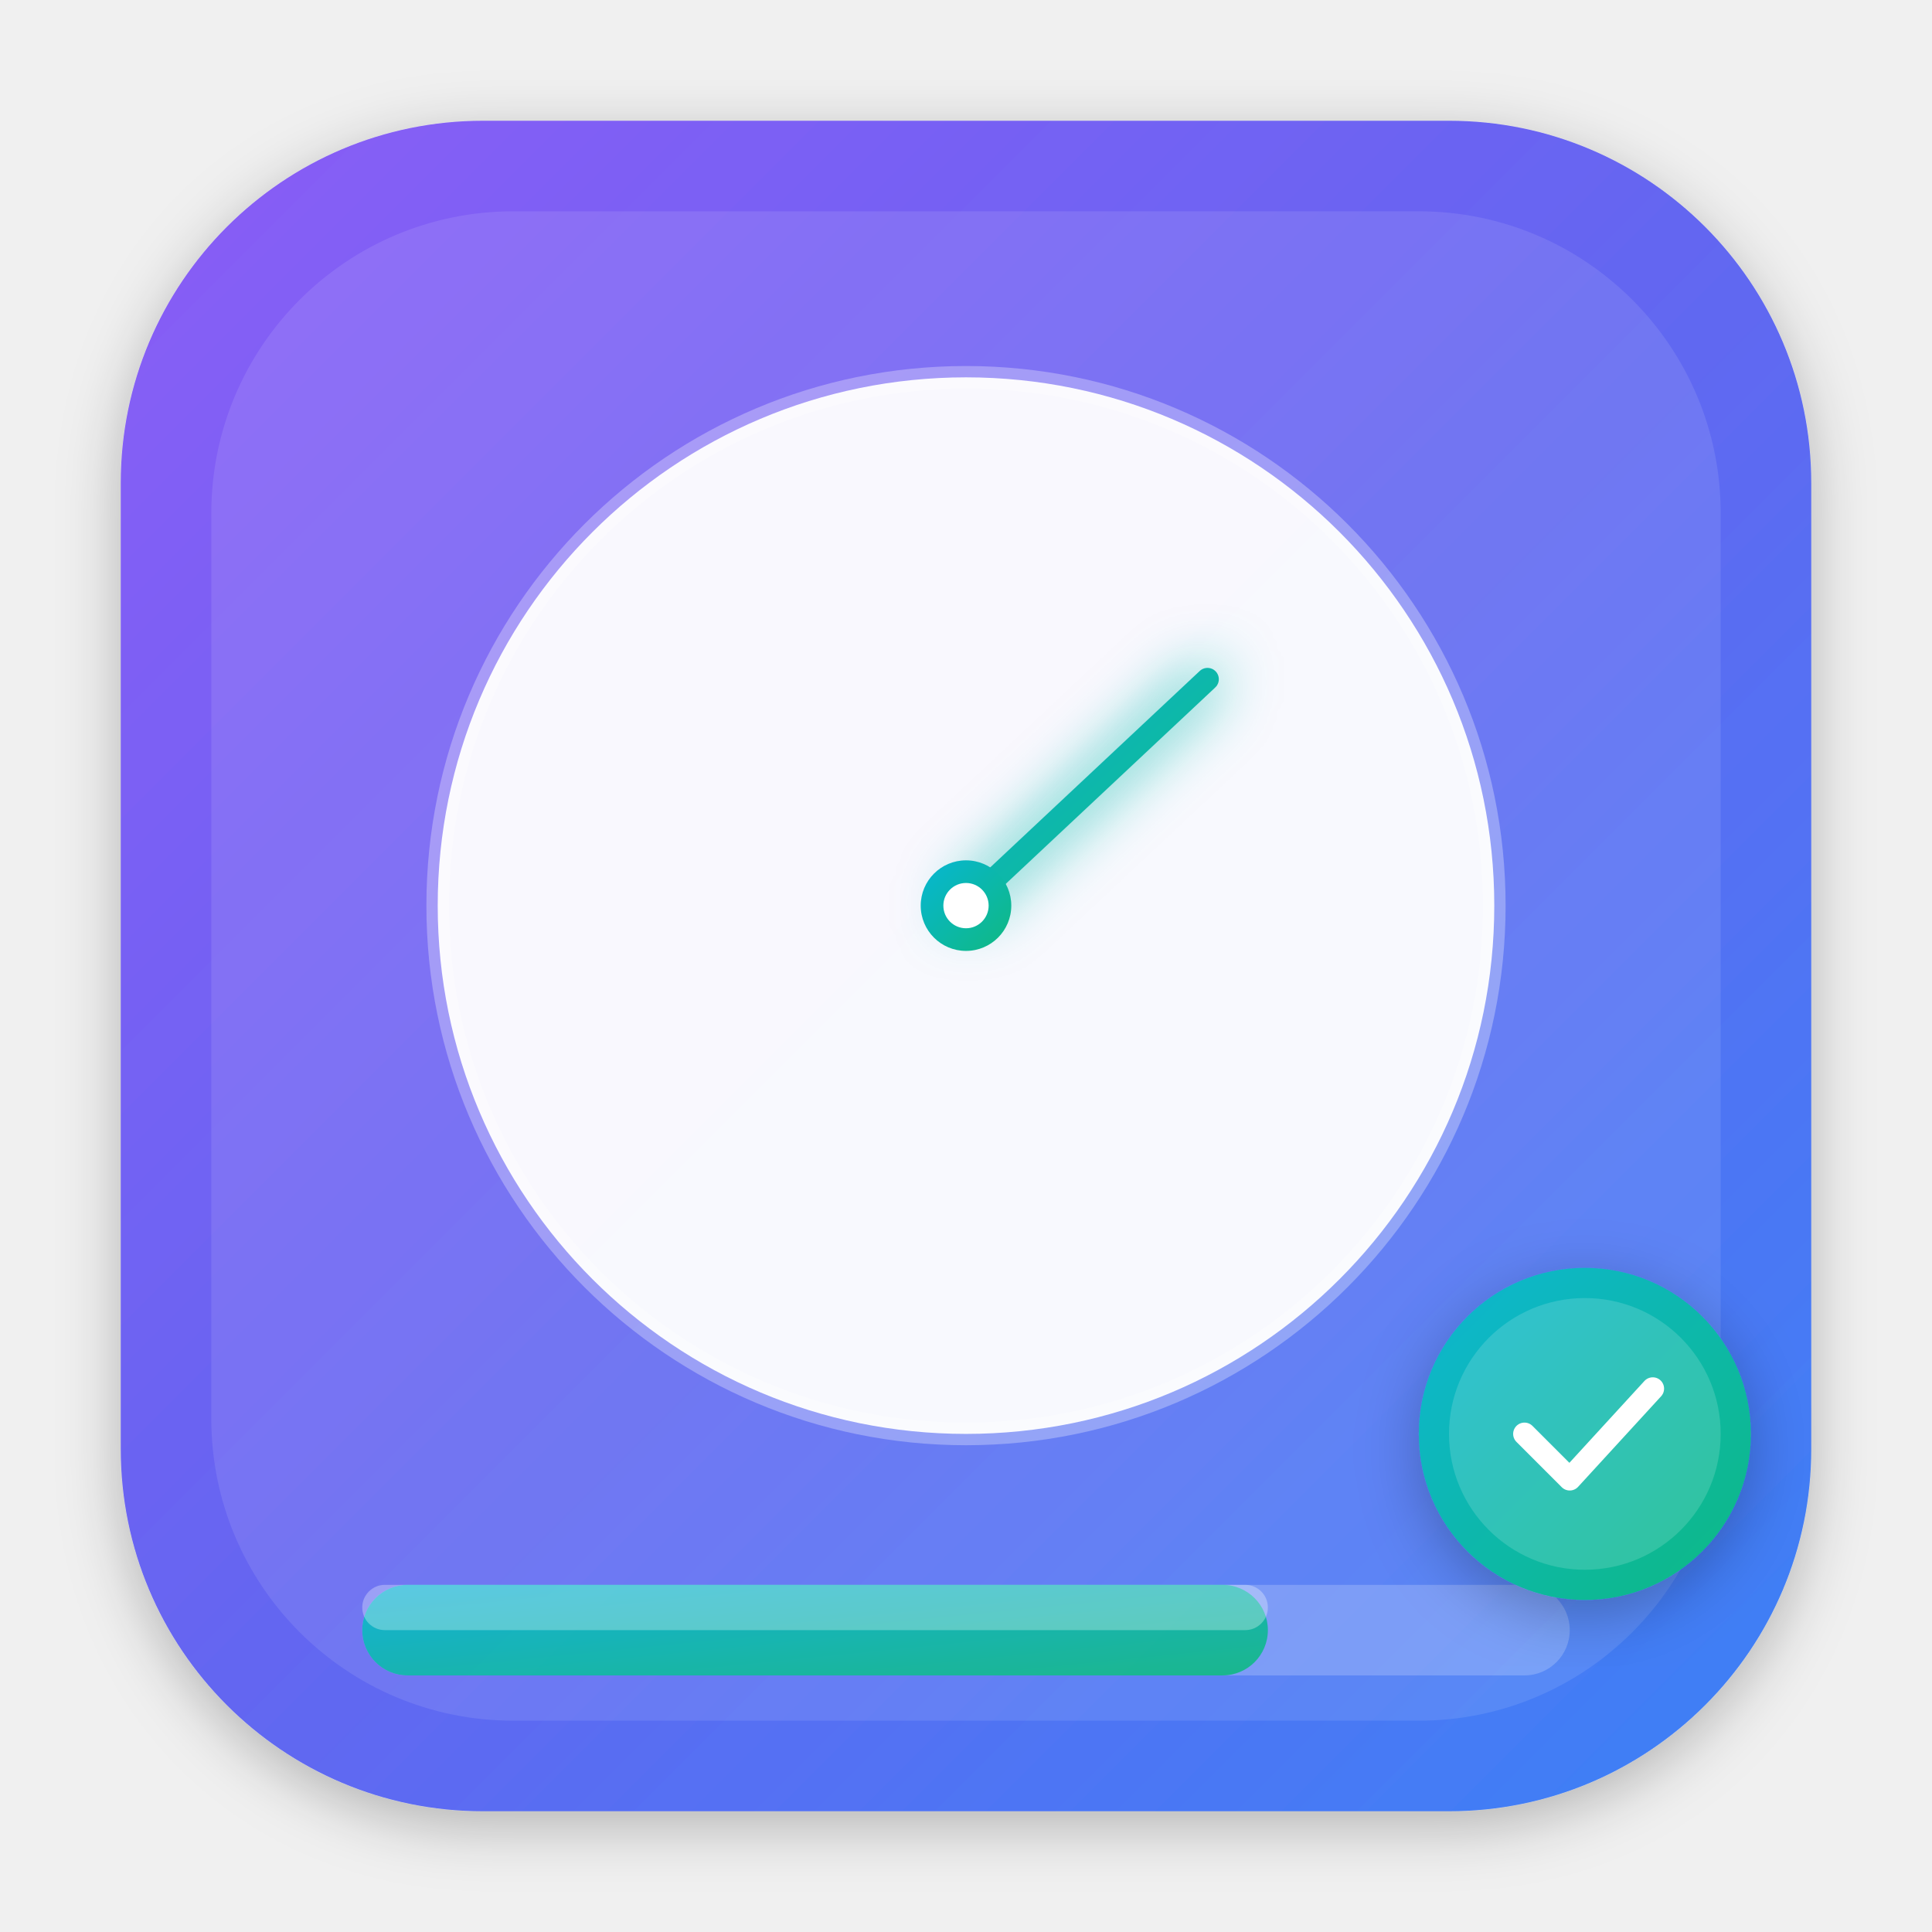
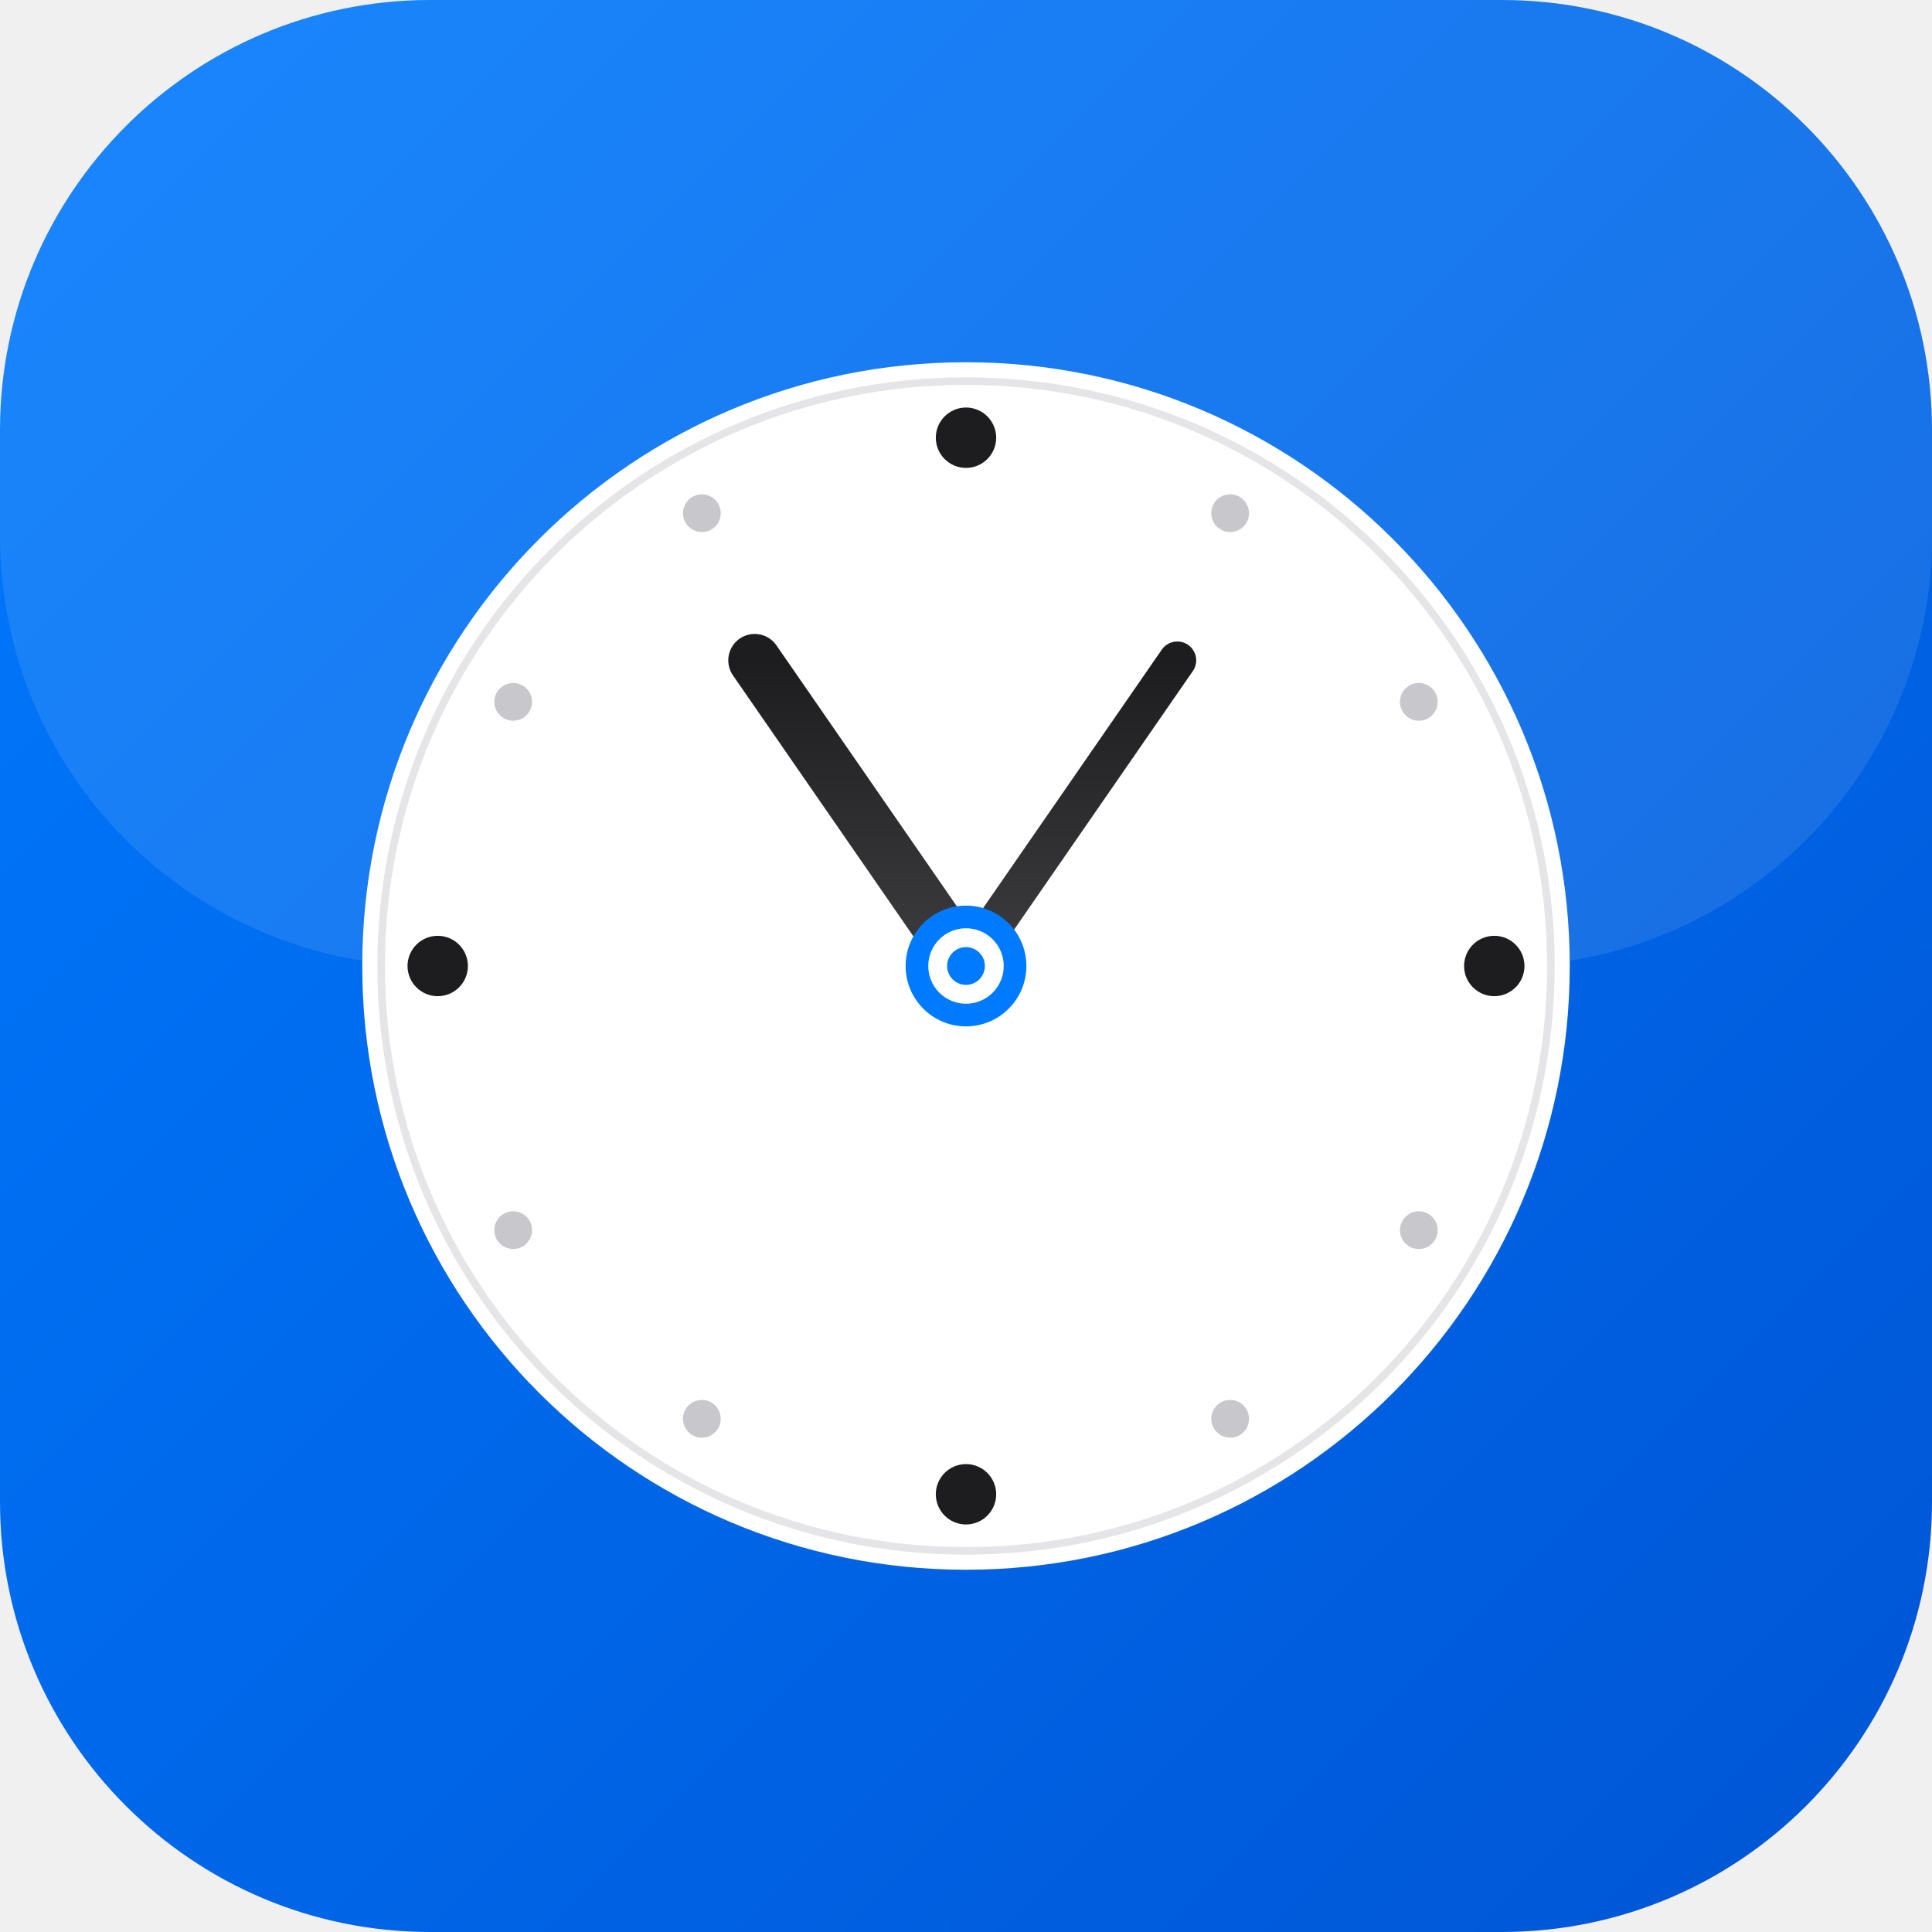
<svg xmlns="http://www.w3.org/2000/svg" viewBox="0 0 512 512">
  <defs>
-     <linearGradient id="mainGrad" x1="0%" y1="0%" x2="100%" y2="100%">
-       <stop offset="0%" style="stop-color:#8B5CF6" />
-       <stop offset="50%" style="stop-color:#6366F1" />
-       <stop offset="100%" style="stop-color:#3B82F6" />
+     <linearGradient id="bg" x1="0%" y1="0%" x2="100%" y2="100%">
+       <stop offset="0%" stop-color="#007AFF" />
+       <stop offset="100%" stop-color="#0055D4" />
    </linearGradient>
-     <linearGradient id="accentGrad" x1="0%" y1="0%" x2="100%" y2="100%">
-       <stop offset="0%" style="stop-color:#06B6D4" />
-       <stop offset="100%" style="stop-color:#10B981" />
+     <linearGradient id="handGrad" x1="0%" y1="0%" x2="0%" y2="100%">
+       <stop offset="0%" stop-color="#1d1d1f" />
+       <stop offset="100%" stop-color="#3d3d3f" />
    </linearGradient>
-     <filter id="glow" x="-50%" y="-50%" width="200%" height="200%">
-       <feGaussianBlur stdDeviation="8" result="coloredBlur" />
-       <feMerge>
-         <feMergeNode in="coloredBlur" />
-         <feMergeNode in="SourceGraphic" />
-       </feMerge>
-     </filter>
-     <filter id="shadow" x="-20%" y="-20%" width="140%" height="140%">
-       <feDropShadow dx="0" dy="4" stdDeviation="8" flood-color="#000" flood-opacity="0.25" />
-     </filter>
  </defs>
-   <rect x="32" y="32" width="448" height="448" rx="96" ry="96" fill="url(#mainGrad)" filter="url(#shadow)" />
-   <rect x="56" y="56" width="400" height="400" rx="80" ry="80" fill="white" opacity="0.1" />
-   <circle cx="256" cy="240" r="140" fill="white" opacity="0.95" />
-   <circle cx="256" cy="240" r="140" fill="none" stroke="white" stroke-width="6" opacity="0.3" />
-   <g stroke="url(#mainGrad)" stroke-width="3" stroke-linecap="round" opacity="0.4">
-     <line x1="256" y1="110" x2="256" y2="125" />
-     <line x1="256" y1="355" x2="256" y2="370" />
-     <line x1="126" y1="240" x2="141" y2="240" />
-     <line x1="371" y1="240" x2="386" y2="240" />
+   <rect x="0" y="0" width="512" height="512" rx="114" fill="url(#bg)" />
+   <rect x="0" y="0" width="512" height="256" rx="114" fill="white" opacity="0.1" />
+   <circle cx="256" cy="256" r="160" fill="white" />
+   <circle cx="256" cy="256" r="155" fill="none" stroke="#e5e5e7" stroke-width="2" />
+   <g fill="#1d1d1f">
+     <circle cx="256" cy="116" r="8" />
+     <circle cx="396" cy="256" r="8" />
+     <circle cx="256" cy="396" r="8" />
+     <circle cx="116" cy="256" r="8" />
  </g>
-   <line x1="256" y1="240" x2="256" y2="160" stroke="url(#mainGrad)" stroke-width="10" stroke-linecap="round" filter="url(#glow)" />
-   <line x1="256" y1="240" x2="320" y2="180" stroke="url(#accentGrad)" stroke-width="6" stroke-linecap="round" filter="url(#glow)" />
-   <circle cx="256" cy="240" r="12" fill="url(#accentGrad)" />
-   <circle cx="256" cy="240" r="6" fill="white" />
-   <g transform="translate(96, 420)">
-     <rect x="0" y="0" width="320" height="24" rx="12" ry="12" fill="white" opacity="0.2" />
-     <rect x="0" y="0" width="240" height="24" rx="12" ry="12" fill="url(#accentGrad)" opacity="0.9" />
-     <rect x="0" y="0" width="240" height="12" rx="6" ry="6" fill="white" opacity="0.3" />
+   <g fill="#c7c7cc">
+     <circle cx="326" cy="136" r="5" />
+     <circle cx="376" cy="186" r="5" />
+     <circle cx="376" cy="326" r="5" />
+     <circle cx="326" cy="376" r="5" />
+     <circle cx="186" cy="376" r="5" />
+     <circle cx="136" cy="326" r="5" />
+     <circle cx="136" cy="186" r="5" />
+     <circle cx="186" cy="136" r="5" />
  </g>
-   <g transform="translate(380, 340)">
-     <circle cx="40" cy="40" r="44" fill="url(#accentGrad)" filter="url(#shadow)" />
-     <circle cx="40" cy="40" r="36" fill="white" opacity="0.15" />
-     <path d="M24 40 L36 52 L58 28" fill="none" stroke="white" stroke-width="6" stroke-linecap="round" stroke-linejoin="round" />
-   </g>
+   <line x1="256" y1="256" x2="200" y2="175" stroke="url(#handGrad)" stroke-width="14" stroke-linecap="round" />
+   <line x1="256" y1="256" x2="312" y2="175" stroke="url(#handGrad)" stroke-width="10" stroke-linecap="round" />
+   <circle cx="256" cy="256" r="16" fill="#007AFF" />
+   <circle cx="256" cy="256" r="10" fill="white" />
+   <circle cx="256" cy="256" r="5" fill="#007AFF" />
</svg>
